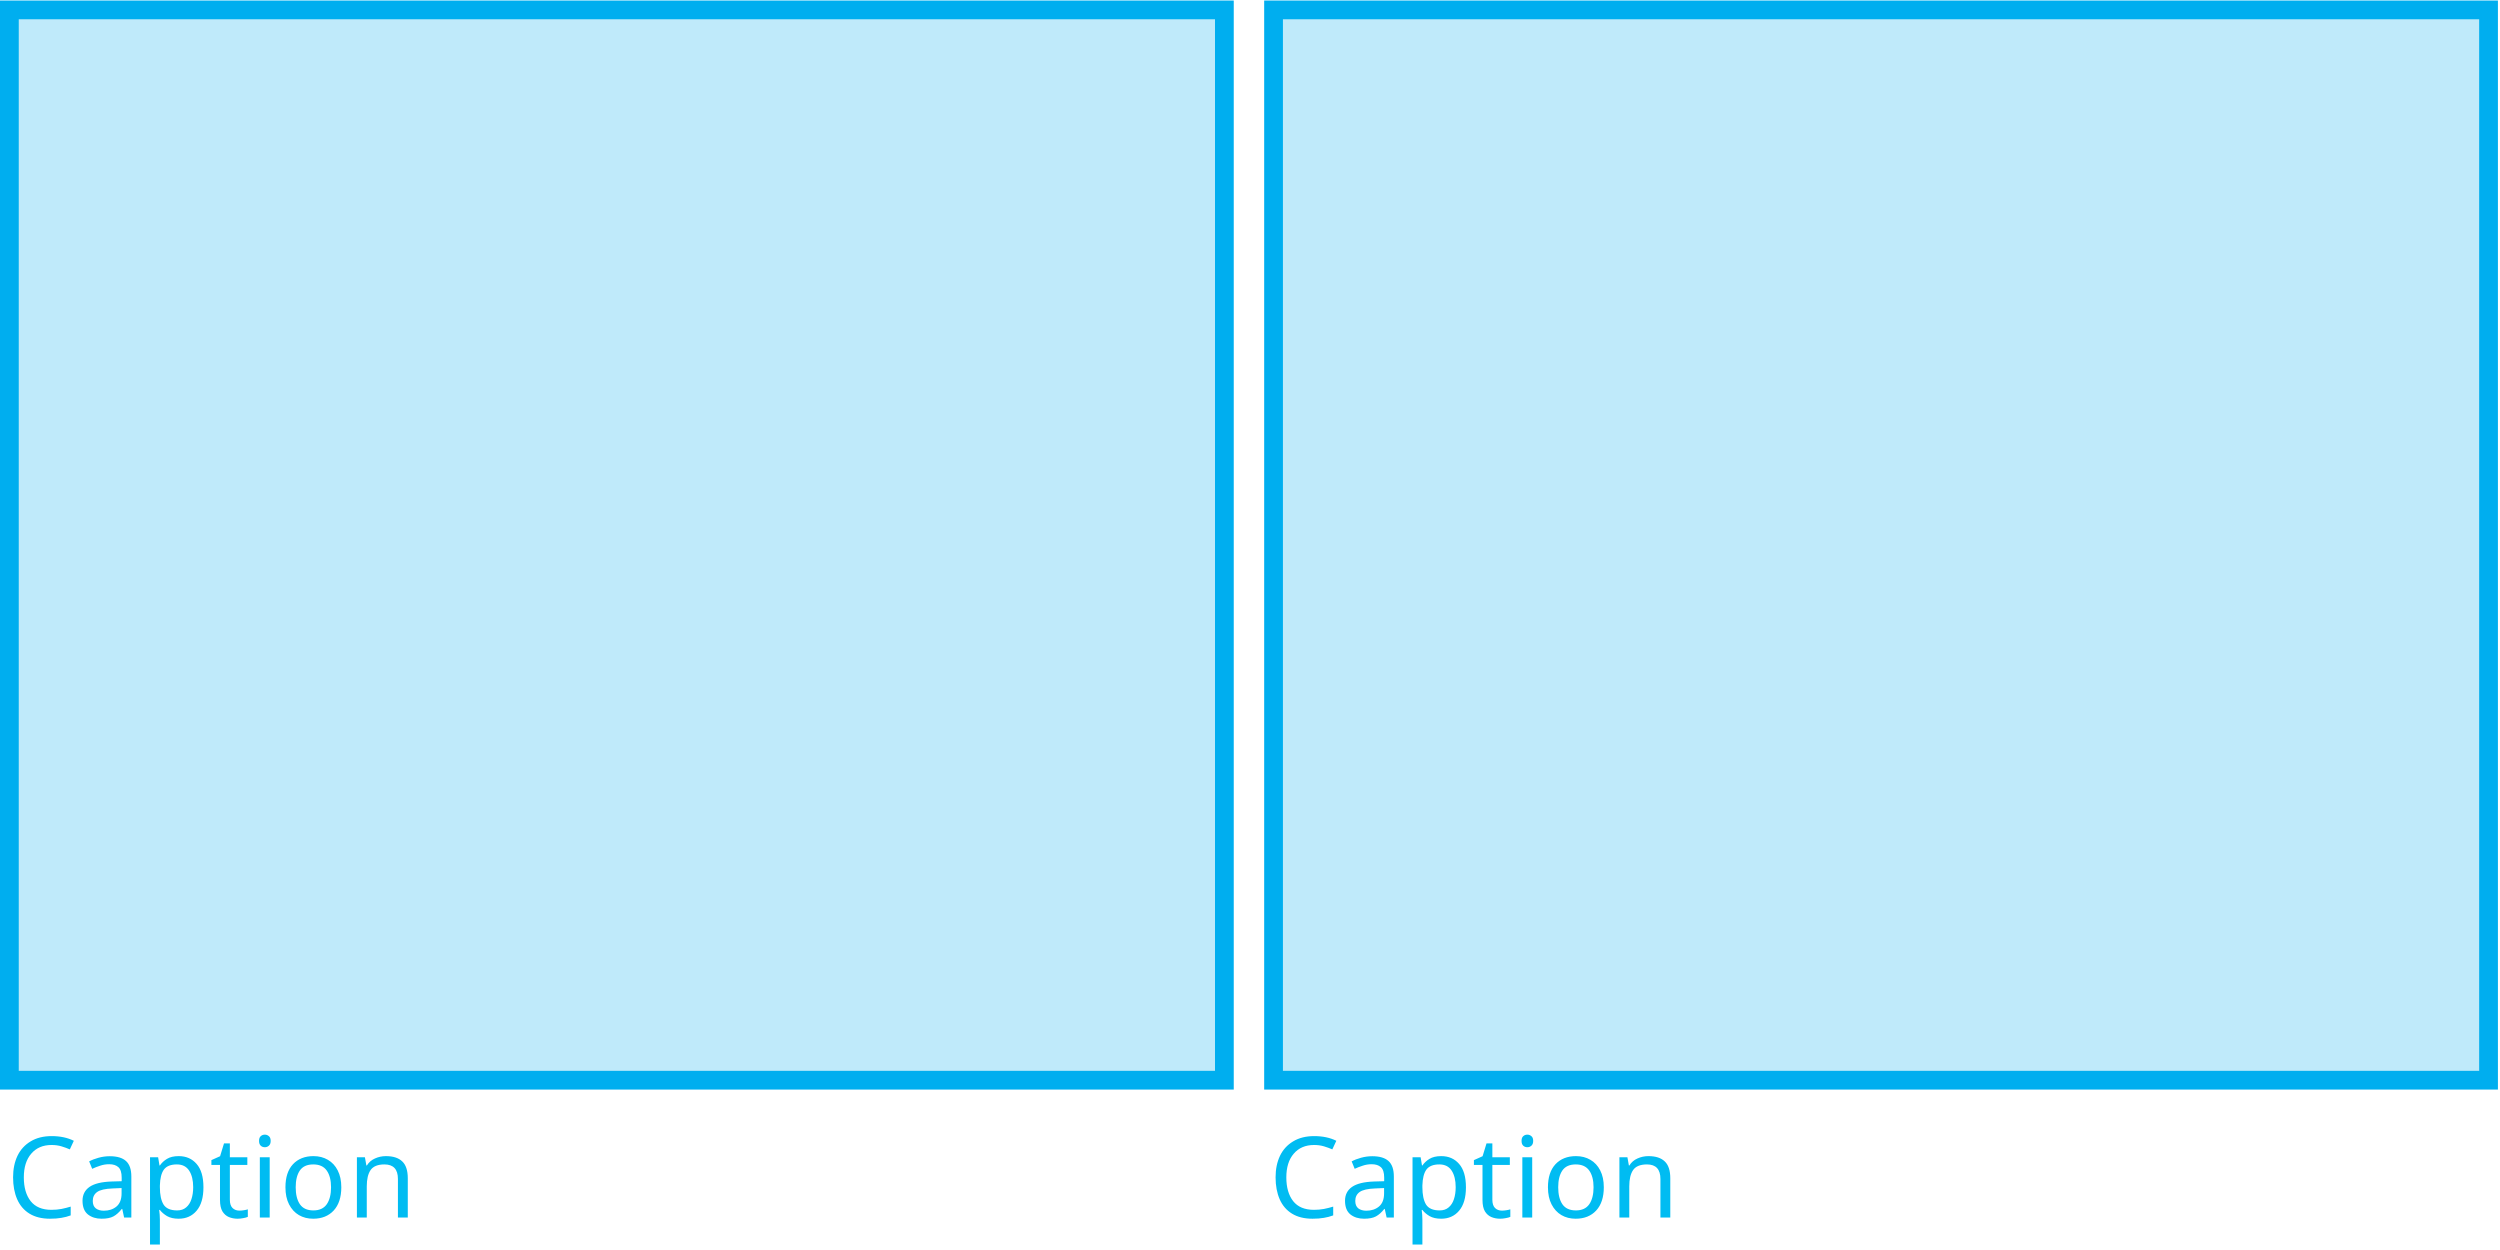
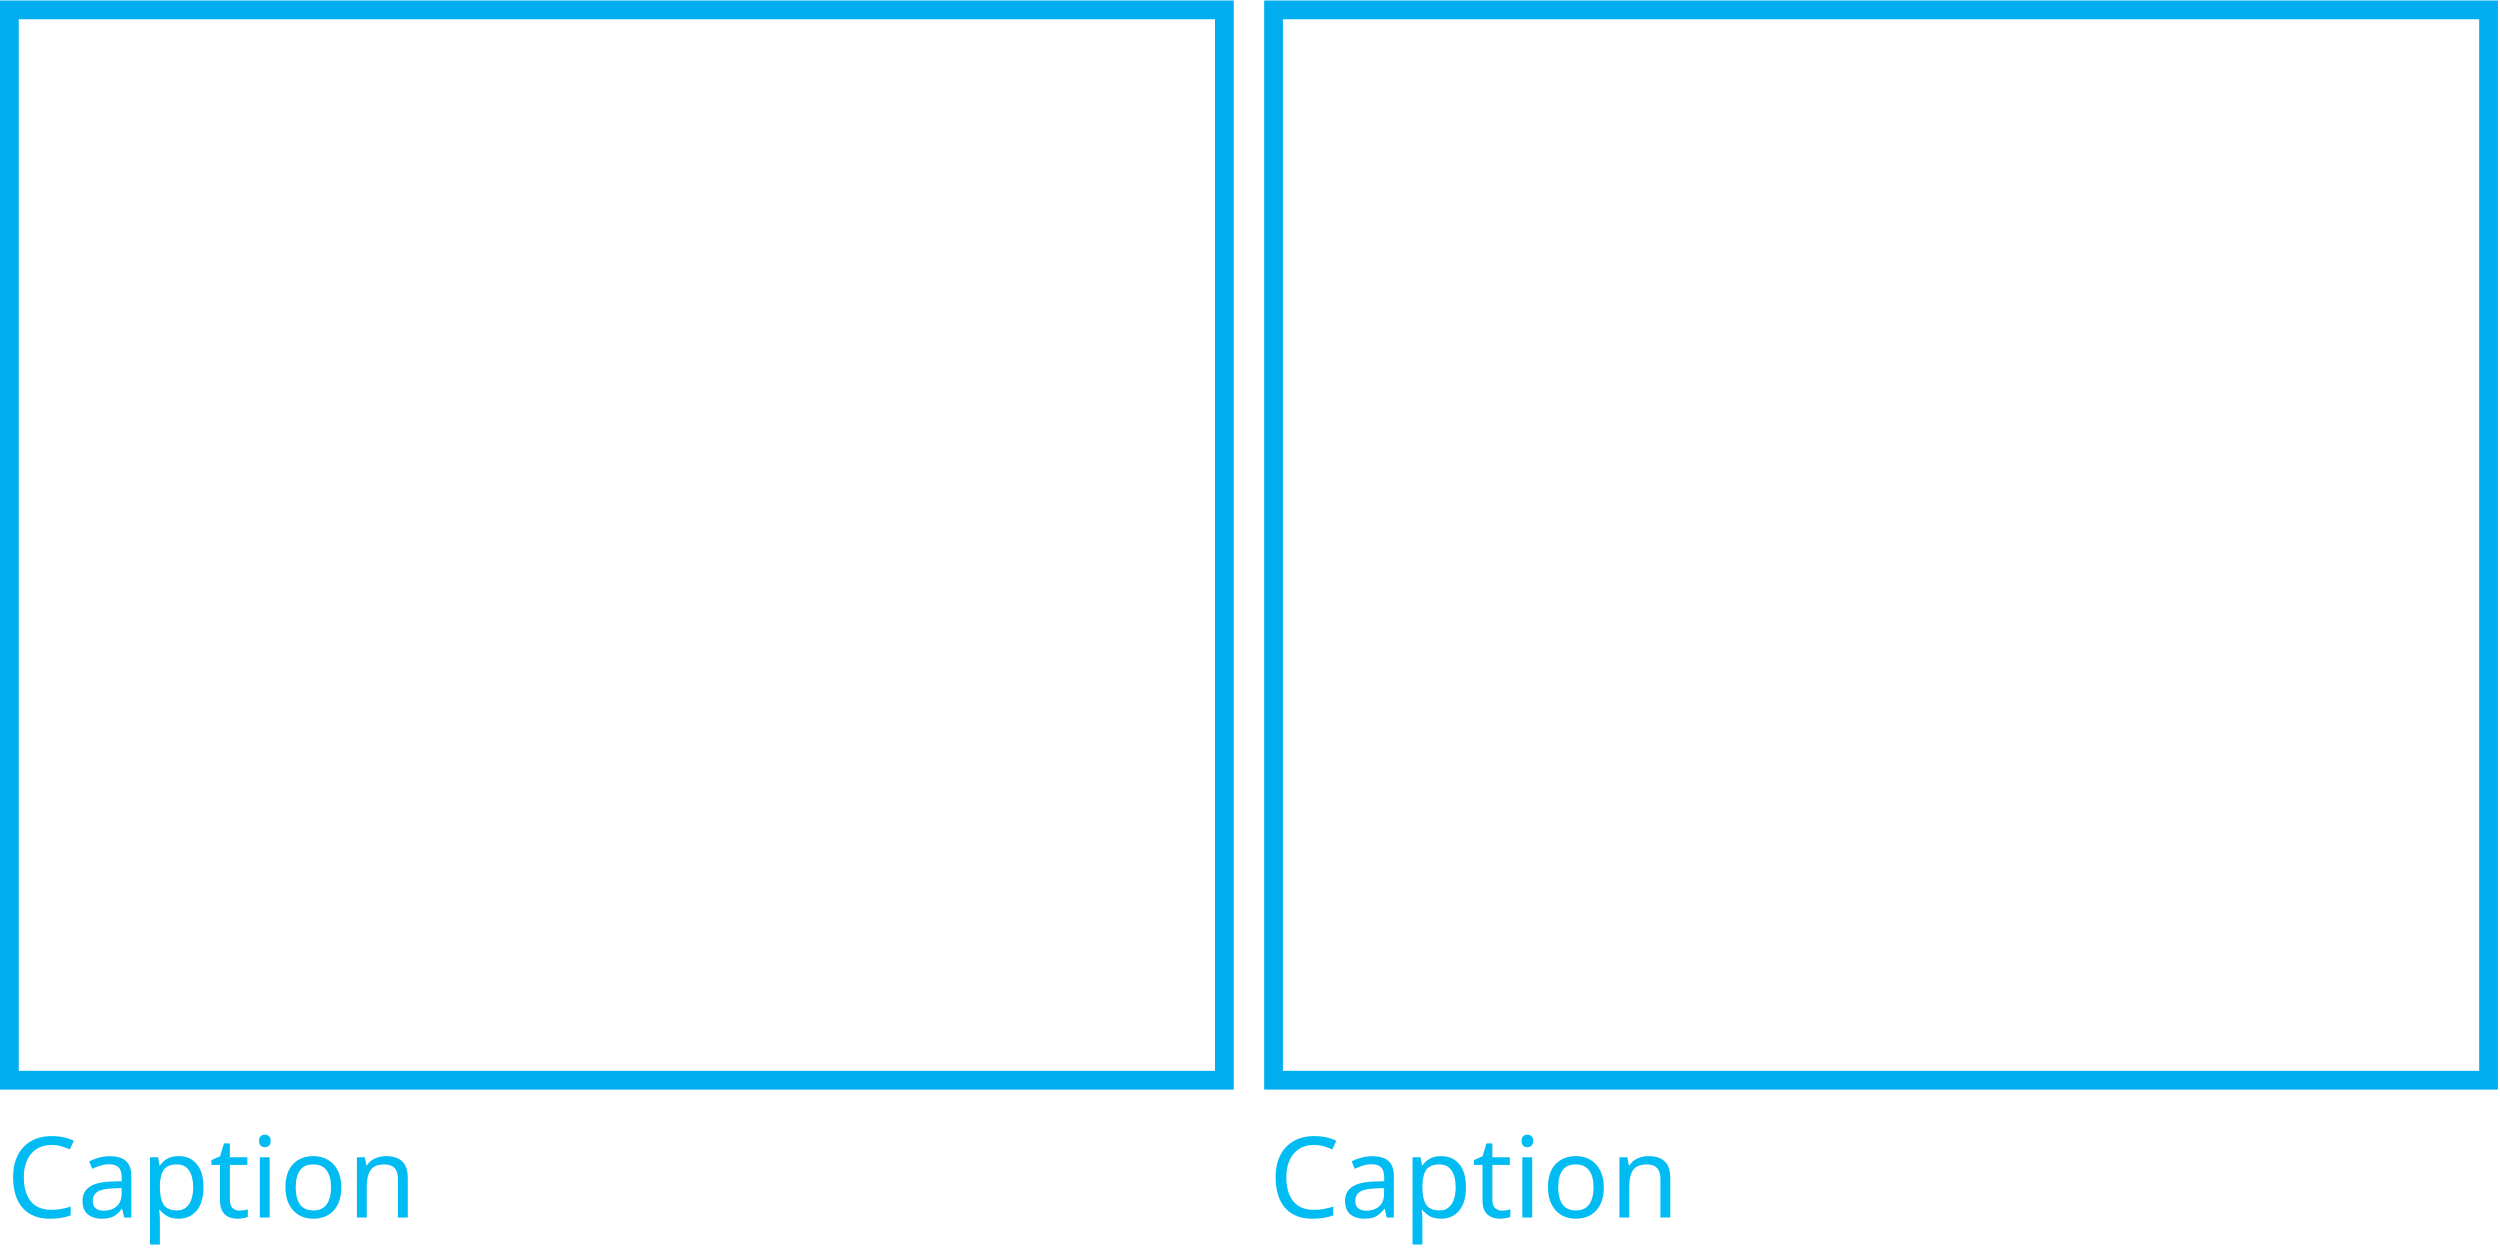
<svg xmlns="http://www.w3.org/2000/svg" version="1.1" id="Layer_1" x="0px" y="0px" width="400px" height="200px" viewBox="0 0 400 200" enable-background="new 0 0 400 200" xml:space="preserve">
  <text transform="matrix(1 0 0 1 0.9995 194.8076)" fill="#00BCF2" font-family="'HelveticaNeue-Bold'" font-size="18">Caption</text>
  <text transform="matrix(1 0 0 1 203 194.8076)" fill="#00BCF2" font-family="'HelveticaNeue-Bold'" font-size="18">Caption</text>
-   <rect x="1.5" y="1.583" fill="#00AEEF" fill-opacity="0.25" stroke="#00AEEF" stroke-width="3" stroke-miterlimit="10" width="194.4" height="171.249" />
-   <rect x="203.768" y="1.583" fill="#00AEEF" fill-opacity="0.25" stroke="#00AEEF" stroke-width="3" stroke-miterlimit="10" width="194.399" height="171.249" />
+   <rect x="1.5" y="1.583" fill="none" stroke="#00AEEF" stroke-width="3" stroke-miterlimit="10" width="194.4" height="171.249" />
+   <rect x="203.768" y="1.583" fill="none" stroke="#00AEEF" stroke-width="3" stroke-miterlimit="10" width="194.399" height="171.249" />
</svg>
